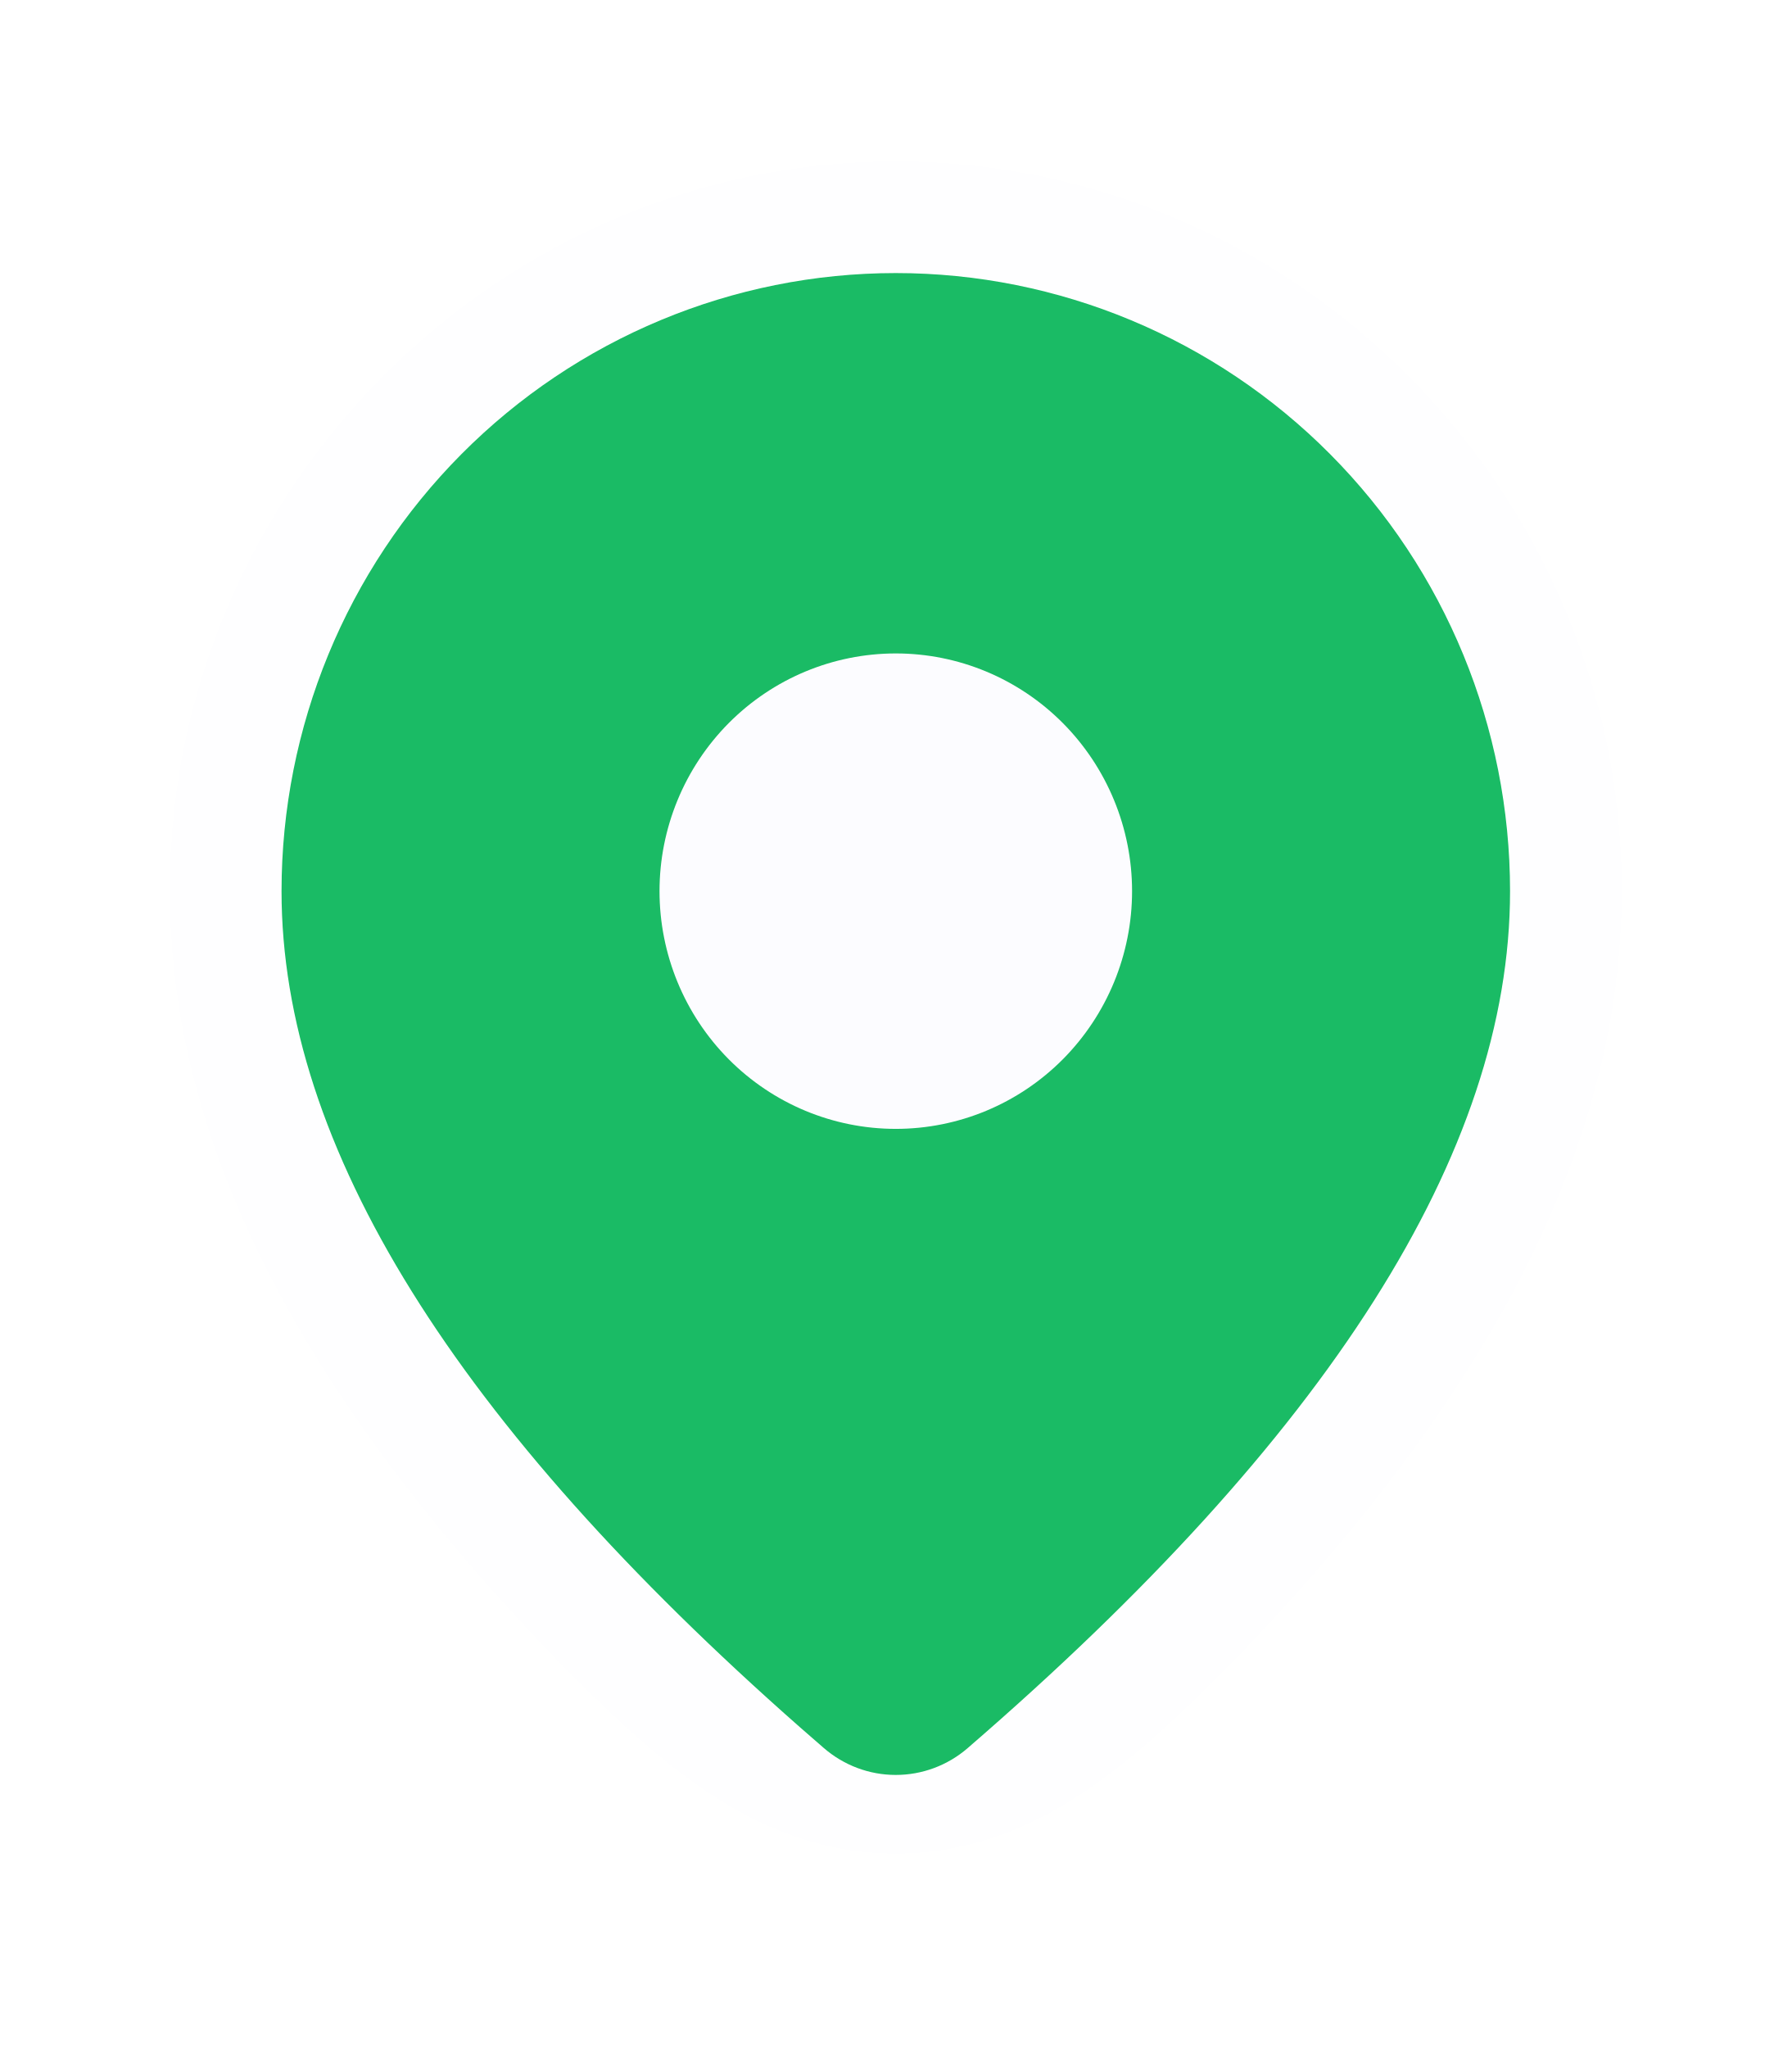
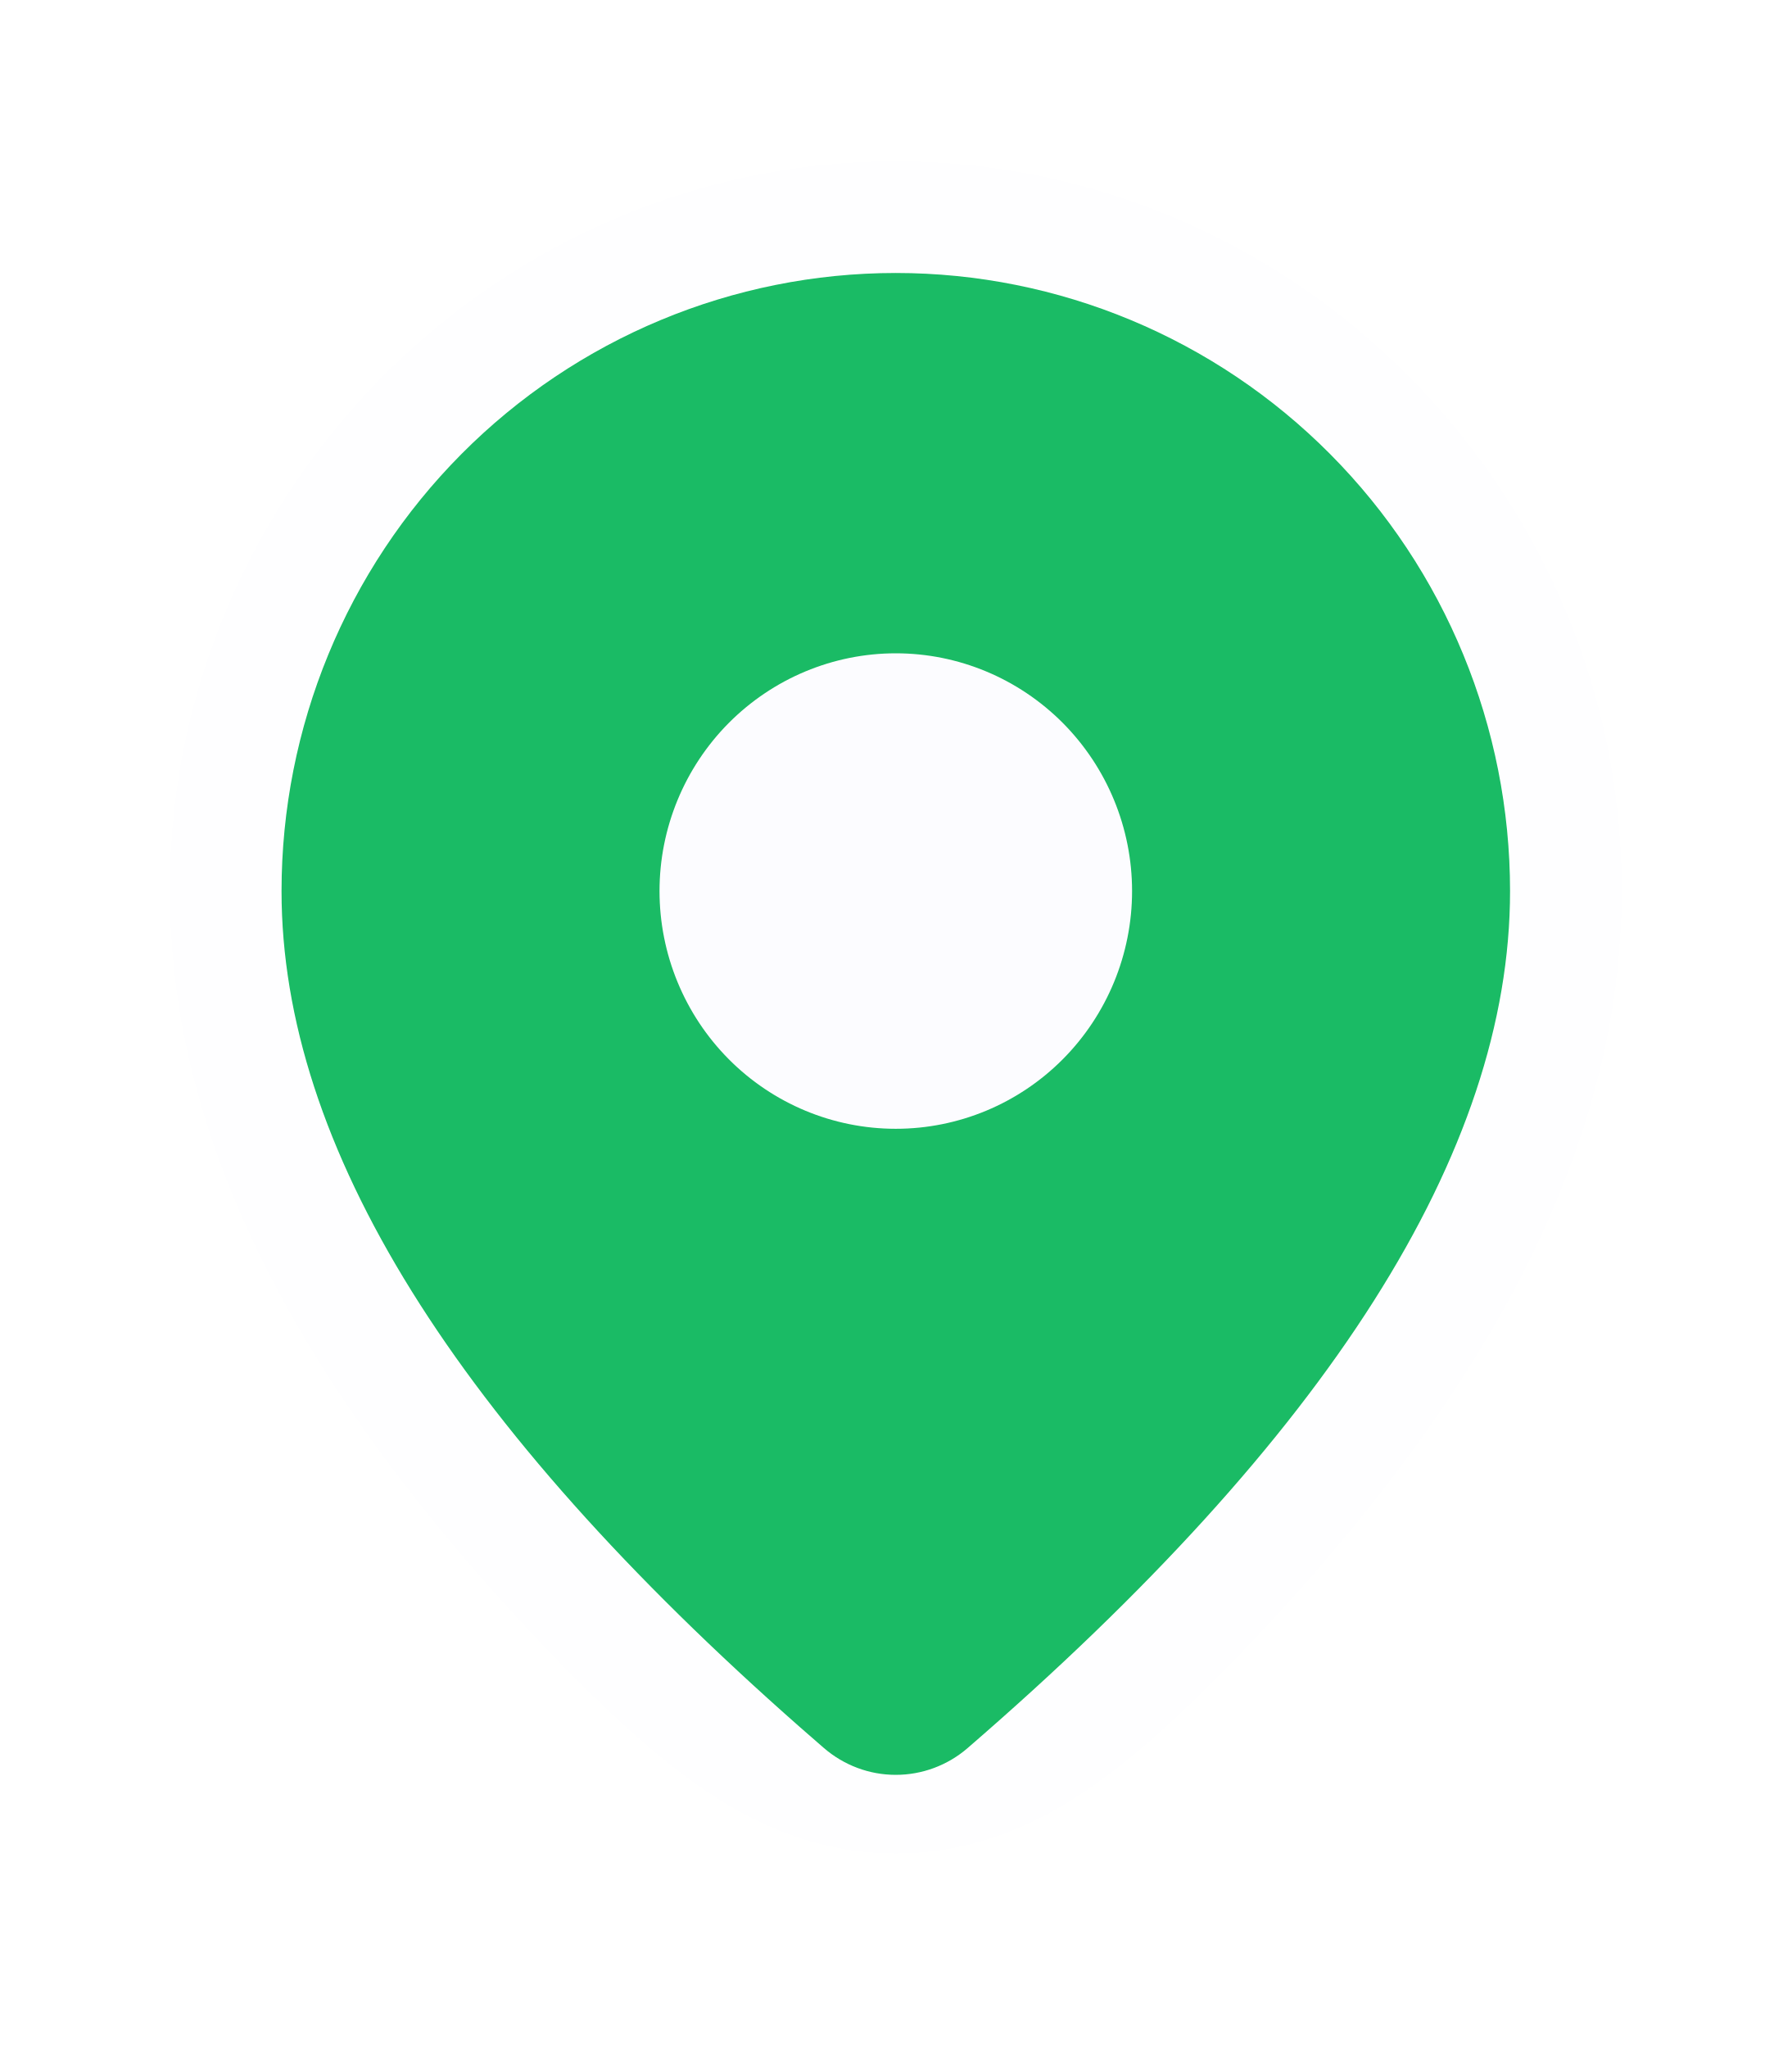
<svg xmlns="http://www.w3.org/2000/svg" width="42" height="48" viewBox="0 0 42 48" fill="none">
-   <g filter="url(#filter0_d_1822_172183)">
-     <path d="M21 6.4C24.819 6.4 28.482 7.927 31.182 10.644C33.883 13.361 35.4 17.046 35.4 20.888C35.399 27.009 31.124 33.68 22.684 40.972C22.215 41.378 21.615 41.601 20.997 41.6C20.378 41.6 19.781 41.375 19.312 40.969L18.753 40.482C10.687 33.38 6.6 26.872 6.6 20.888C6.6 17.046 8.117 13.361 10.817 10.644C13.517 7.927 17.18 6.4 21 6.4Z" fill="#1ABB65" />
-     <path d="M21 15.315C22.469 15.315 23.877 15.902 24.916 16.947C25.954 17.992 26.539 19.409 26.539 20.886C26.539 22.364 25.954 23.782 24.916 24.827C23.877 25.872 22.469 26.458 21 26.458C19.531 26.458 18.123 25.872 17.084 24.827C16.046 23.782 15.461 22.364 15.461 20.886C15.461 19.409 16.046 17.992 17.084 16.947C18.123 15.902 19.531 15.315 21 15.315Z" fill="#FCFCFF" />
+   <g filter="url(#filter0_d_4263_54150)">
+     <path d="M21 6.398C24.819 6.398 28.482 7.925 31.182 10.642C33.883 13.359 35.4 17.044 35.4 20.886C35.399 27.007 31.124 33.678 22.684 40.97C22.215 41.376 21.615 41.599 20.997 41.598C20.378 41.598 19.781 41.373 19.312 40.967L18.753 40.48C10.687 33.378 6.6 26.87 6.6 20.886C6.6 17.044 8.117 13.359 10.817 10.642C13.517 7.925 17.18 6.398 21 6.398Z" fill="#1ABB65" />
+     <path d="M21 15.312C22.469 15.312 23.877 15.901 24.916 16.945C25.954 17.99 26.539 19.407 26.539 20.884C26.539 22.362 25.954 23.78 24.916 24.825C23.877 25.87 22.469 26.456 21 26.456C19.531 26.456 18.123 25.87 17.084 24.825C16.046 23.78 15.461 22.362 15.461 20.884C15.461 19.407 16.046 17.99 17.084 16.945C18.123 15.901 19.531 15.312 21 15.312Z" fill="#FCFCFF" />
  </g>
  <defs>
-     <filter id="filter0_d_1822_172183" x="0.6" y="0.4" width="40.801" height="47.2" filterUnits="userSpaceOnUse" color-interpolation-filters="sRGB">
+     <filter id="filter0_d_4263_54150" x="0.6" y="0.398" width="40.801" height="47.199" filterUnits="userSpaceOnUse" color-interpolation-filters="sRGB">
      <feFlood flood-opacity="0" result="BackgroundImageFix" />
      <feColorMatrix in="SourceAlpha" type="matrix" values="0 0 0 0 0 0 0 0 0 0 0 0 0 0 0 0 0 0 127 0" result="hardAlpha" />
      <feOffset />
      <feGaussianBlur stdDeviation="3" />
      <feComposite in2="hardAlpha" operator="out" />
      <feColorMatrix type="matrix" values="0 0 0 0 0.988 0 0 0 0 0.988 0 0 0 0 1 0 0 0 1 0" />
-       <feBlend mode="normal" in2="BackgroundImageFix" result="effect1_dropShadow_1822_172183" />
-       <feBlend mode="normal" in="SourceGraphic" in2="effect1_dropShadow_1822_172183" result="shape" />
+       <feBlend mode="normal" in2="BackgroundImageFix" result="effect1_dropShadow_4263_54150" />
+       <feBlend mode="normal" in="SourceGraphic" in2="effect1_dropShadow_4263_54150" result="shape" />
    </filter>
  </defs>
</svg>
